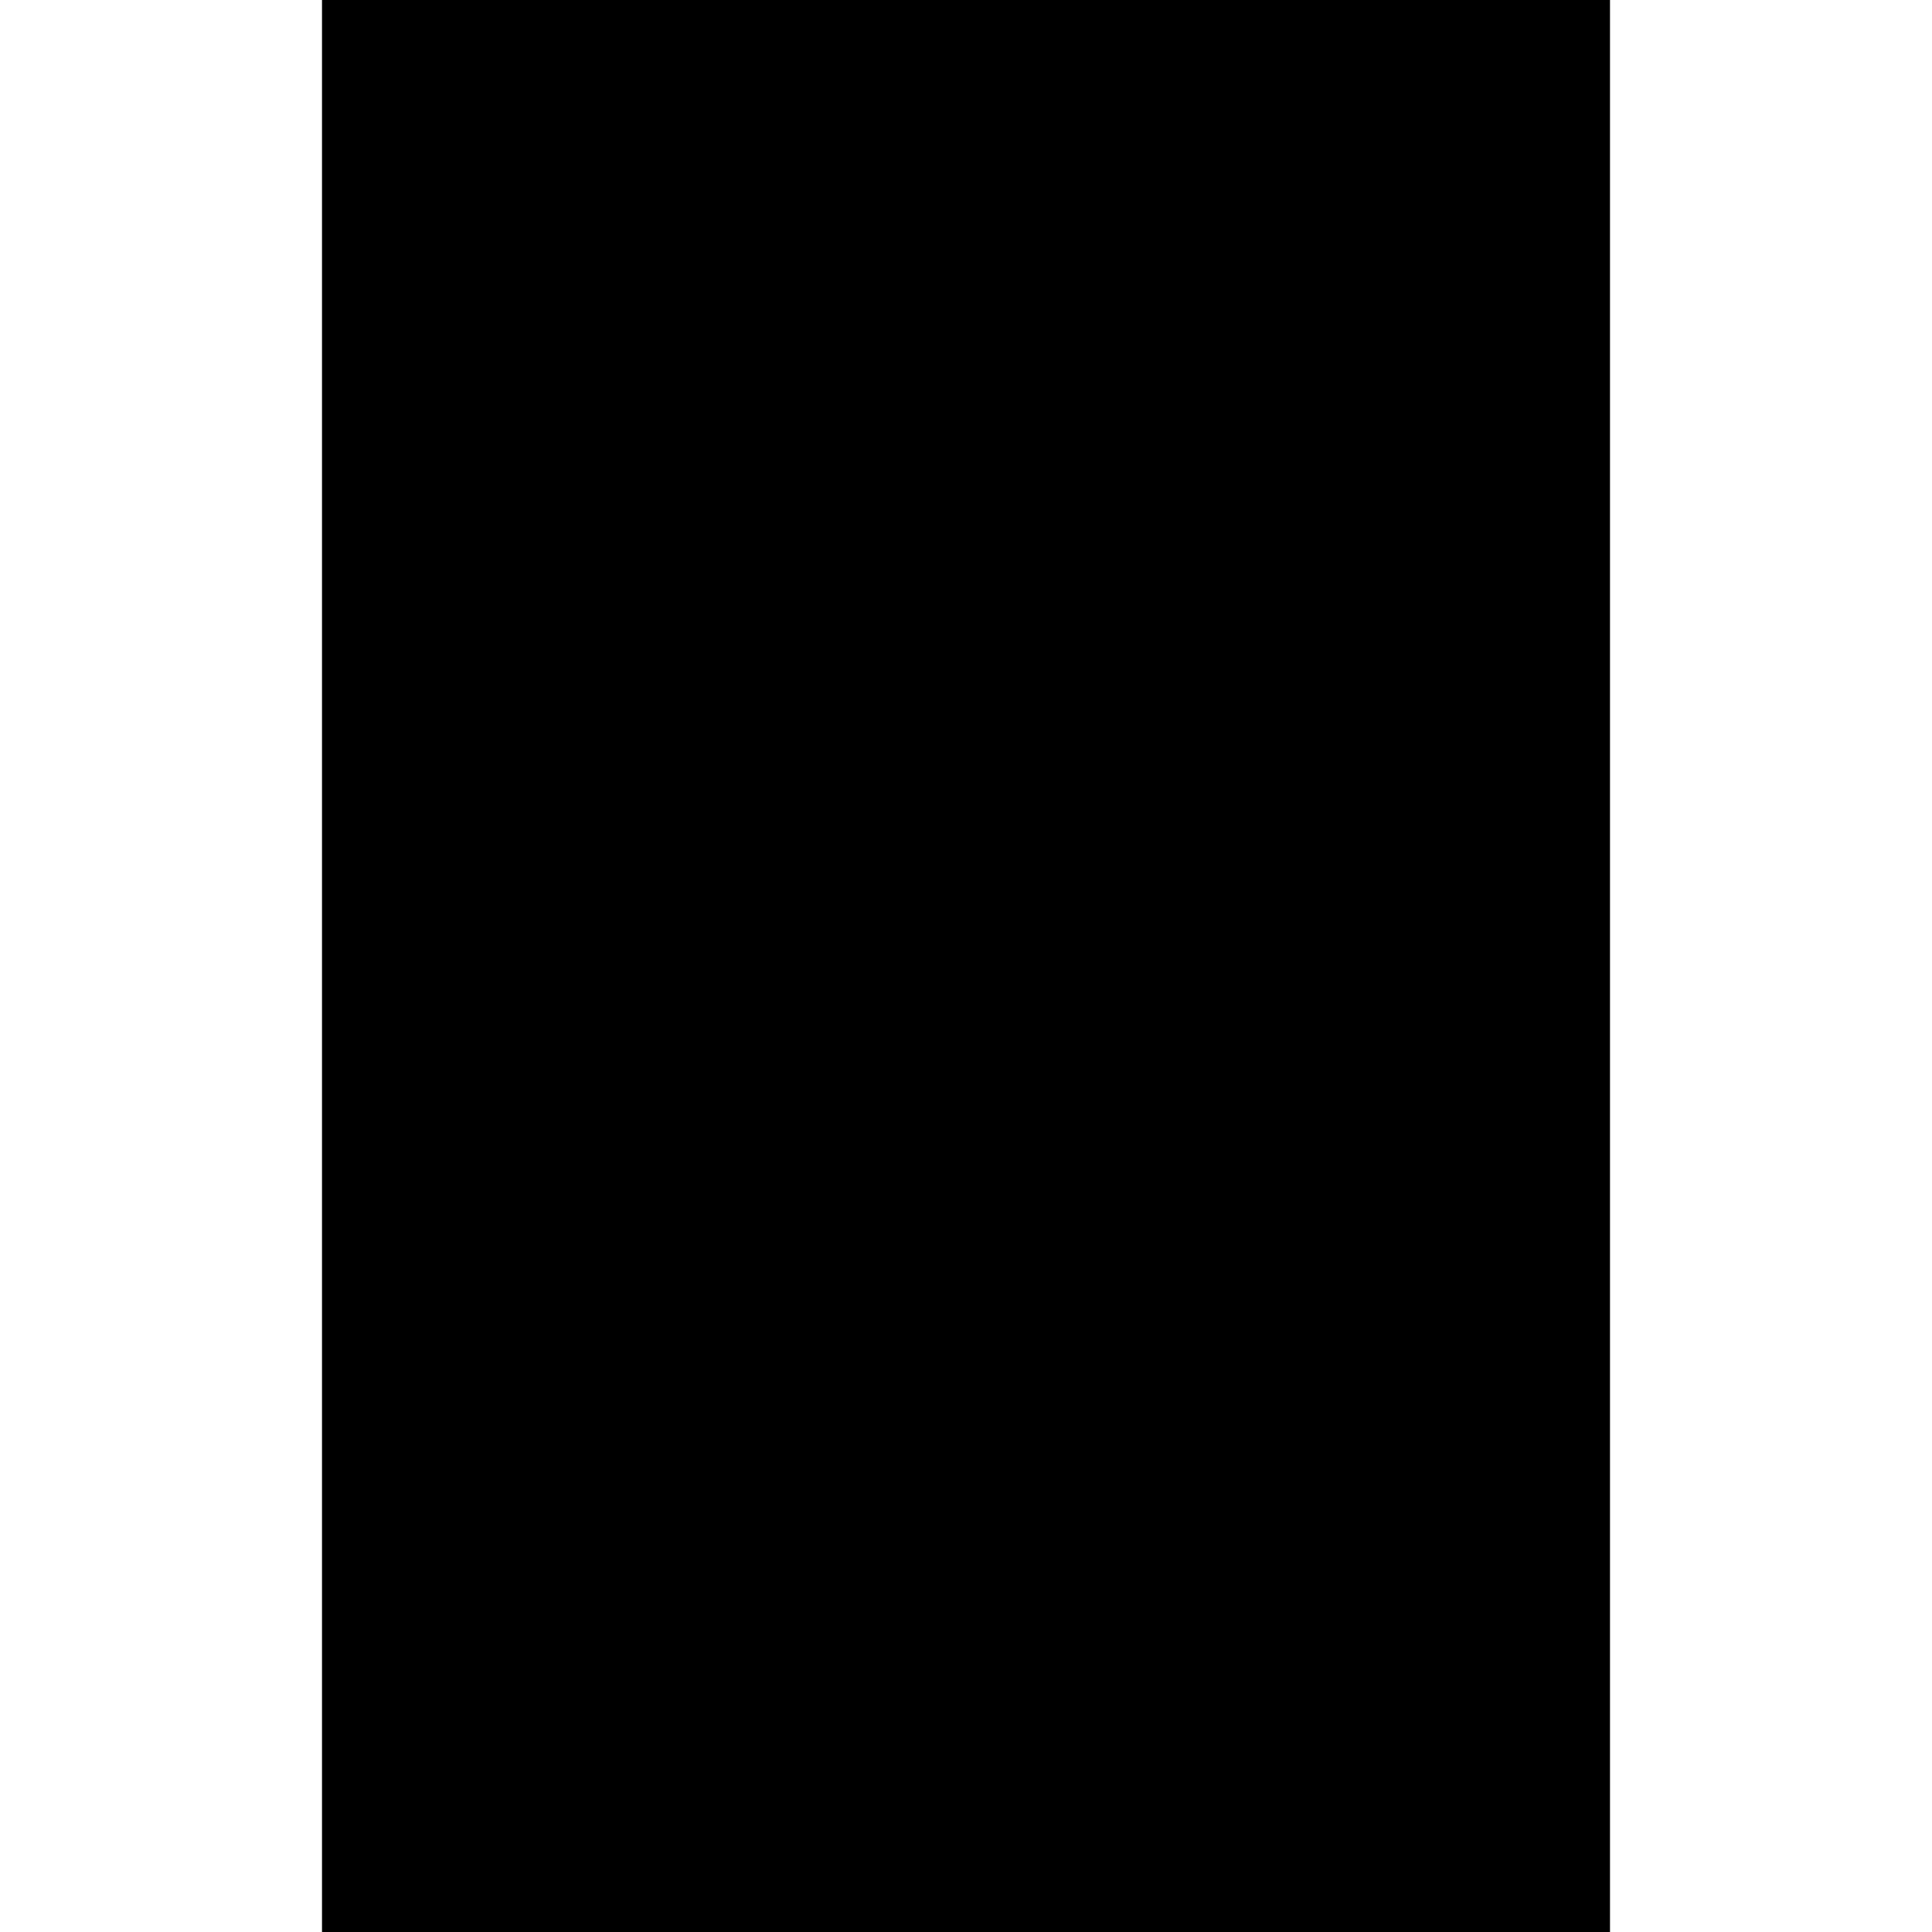
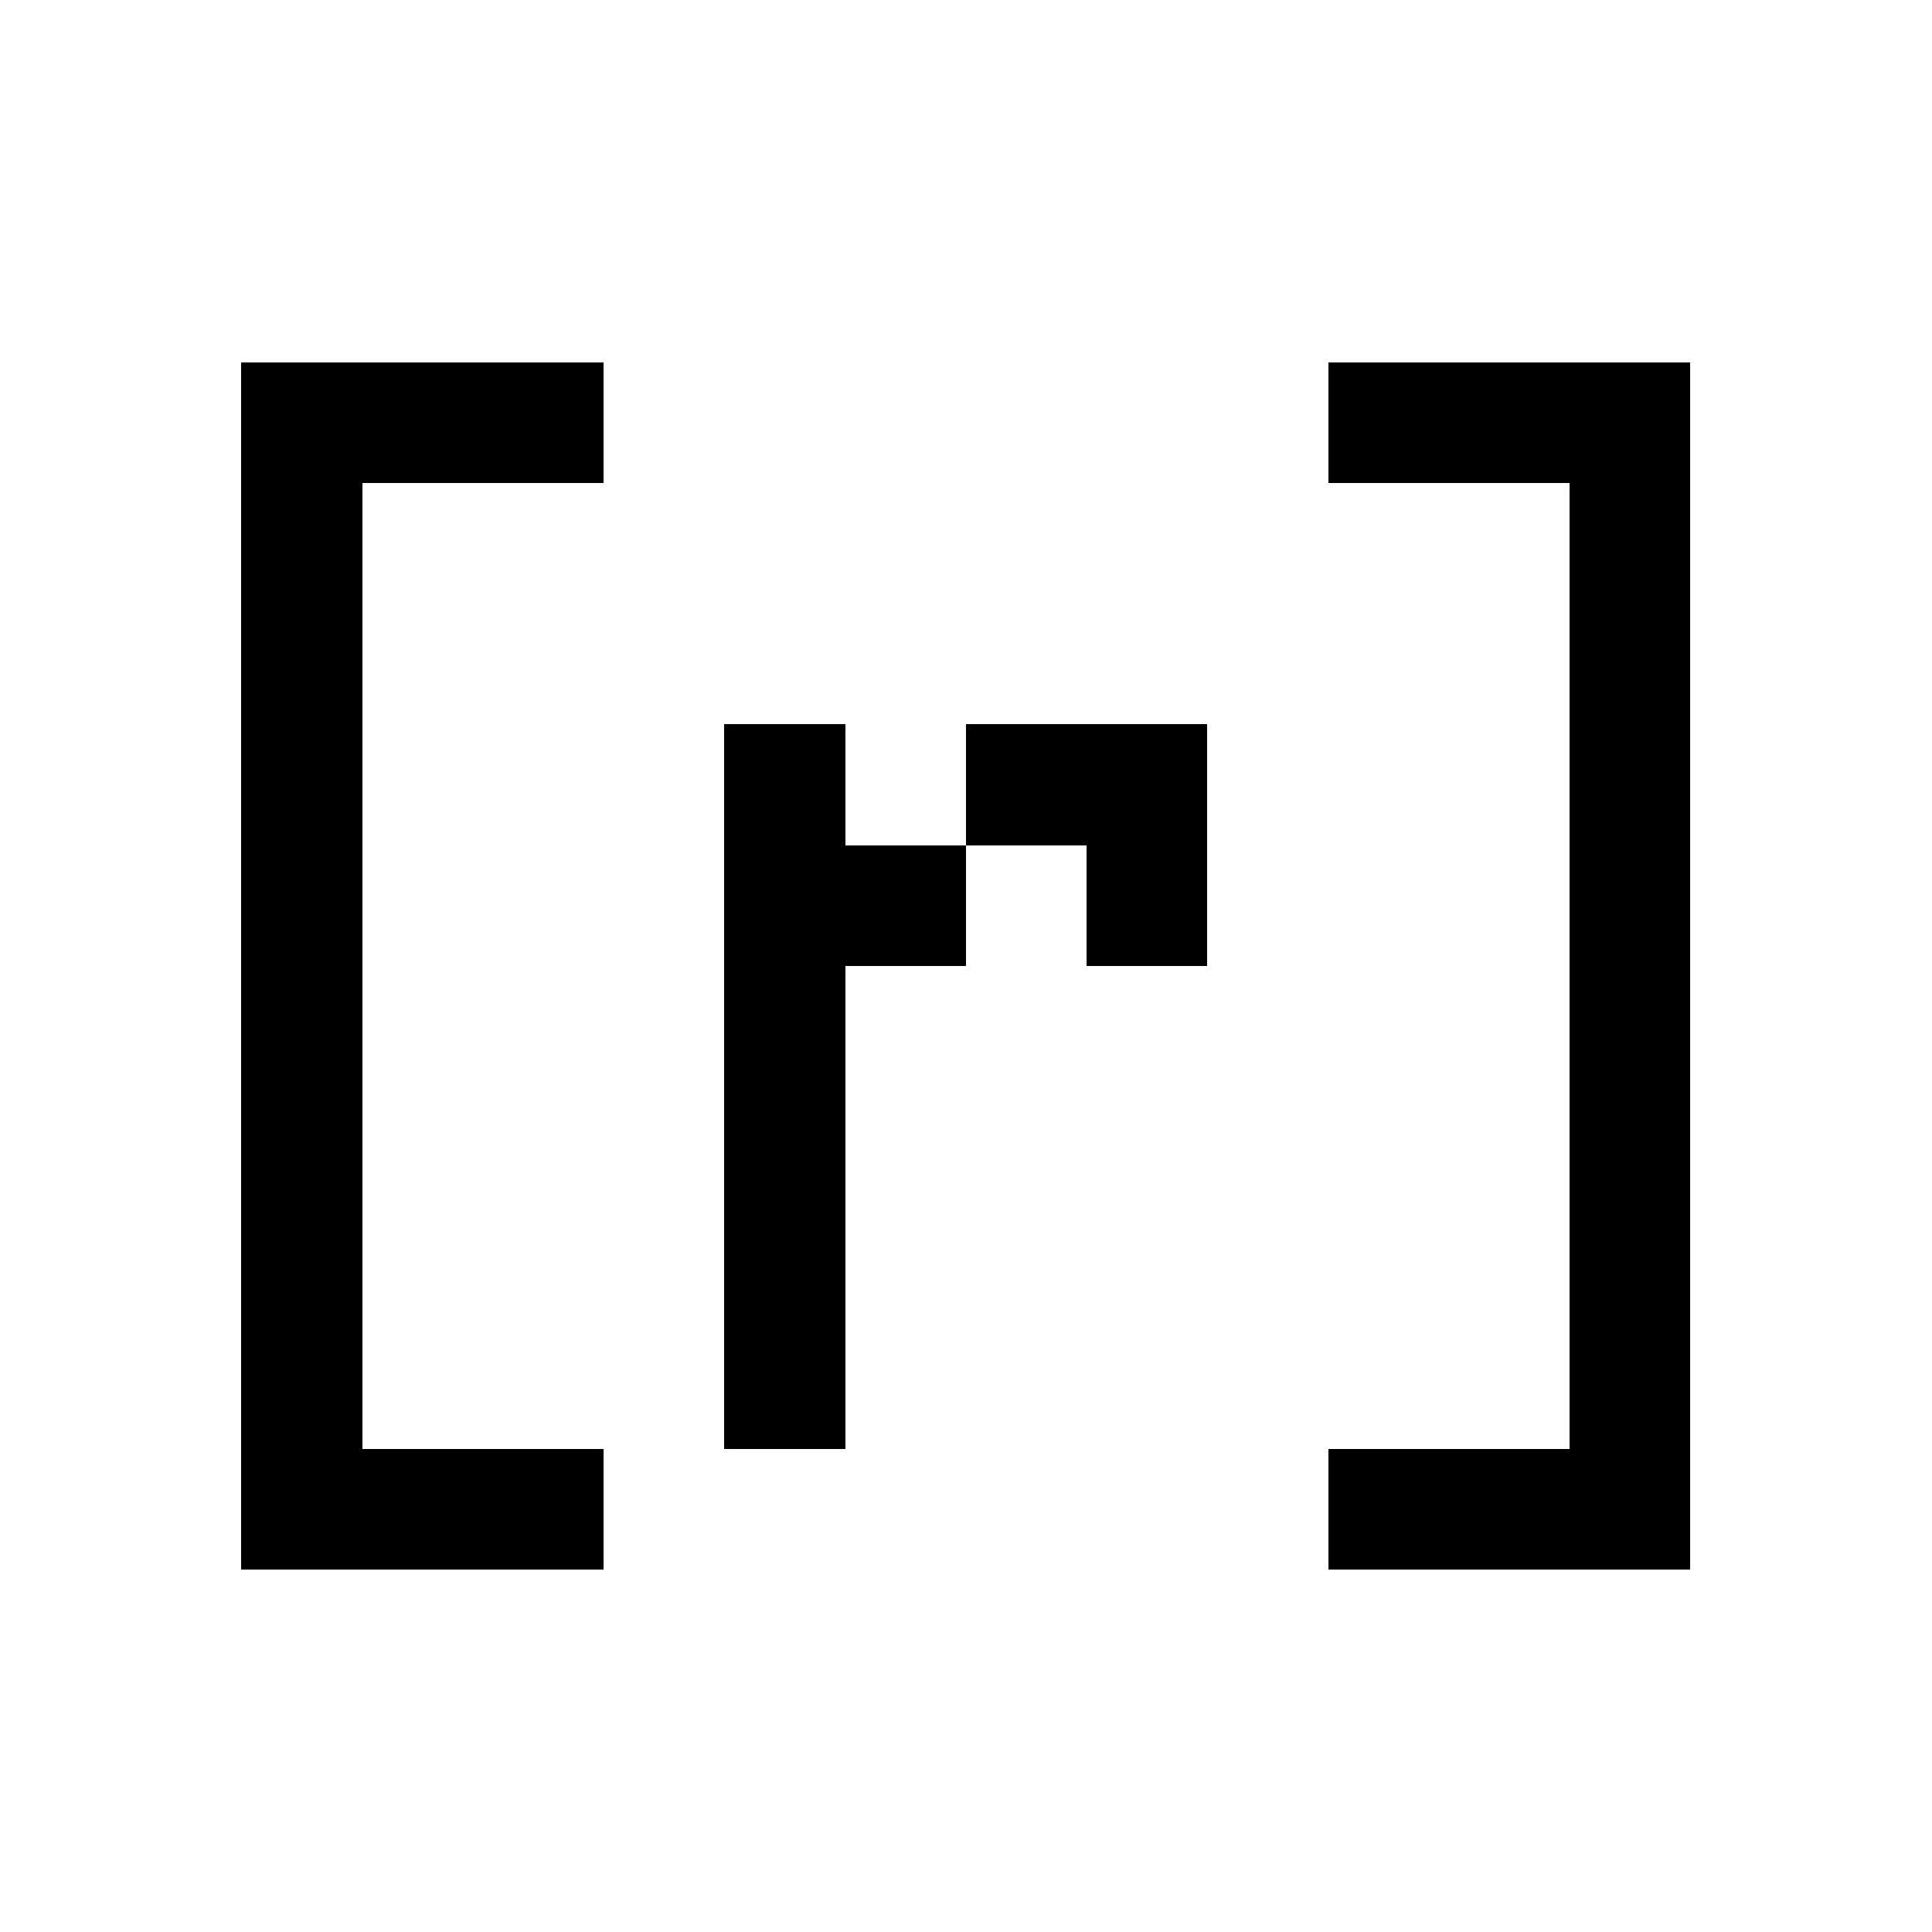
- <svg xmlns="http://www.w3.org/2000/svg" version="1.0" width="450pt" height="450pt" viewBox="0 0 450 450" preserveAspectRatio="xMidYMid meet">
-   <g transform="translate(0,450) scale(0.1,-0.1)" fill="#000000" stroke="none">
-     <path d="M750 2250 l0 -2250 1500 0 1500 0 0 2250 0 2250 -1500 0 -1500 0 0 -2250z" />
-   </g>
+ <svg xmlns="http://www.w3.org/2000/svg" viewBox="0 0 16 16" shape-rendering="crispEdges">
+   <rect x="2" y="3" width="3" height="1" fill="#000000" />
+   <rect x="2" y="4" width="1" height="8" fill="#000000" />
+   <rect x="2" y="12" width="3" height="1" fill="#000000" />
+   <rect x="11" y="3" width="3" height="1" fill="#000000" />
+   <rect x="13" y="4" width="1" height="8" fill="#000000" />
+   <rect x="11" y="12" width="3" height="1" fill="#000000" />
+   <rect x="6" y="6" width="1" height="6" fill="#000000" />
+   <rect x="7" y="7" width="1" height="1" fill="#000000" />
+   <rect x="8" y="6" width="2" height="1" fill="#000000" />
+   <rect x="9" y="7" width="1" height="1" fill="#000000" />
</svg>
